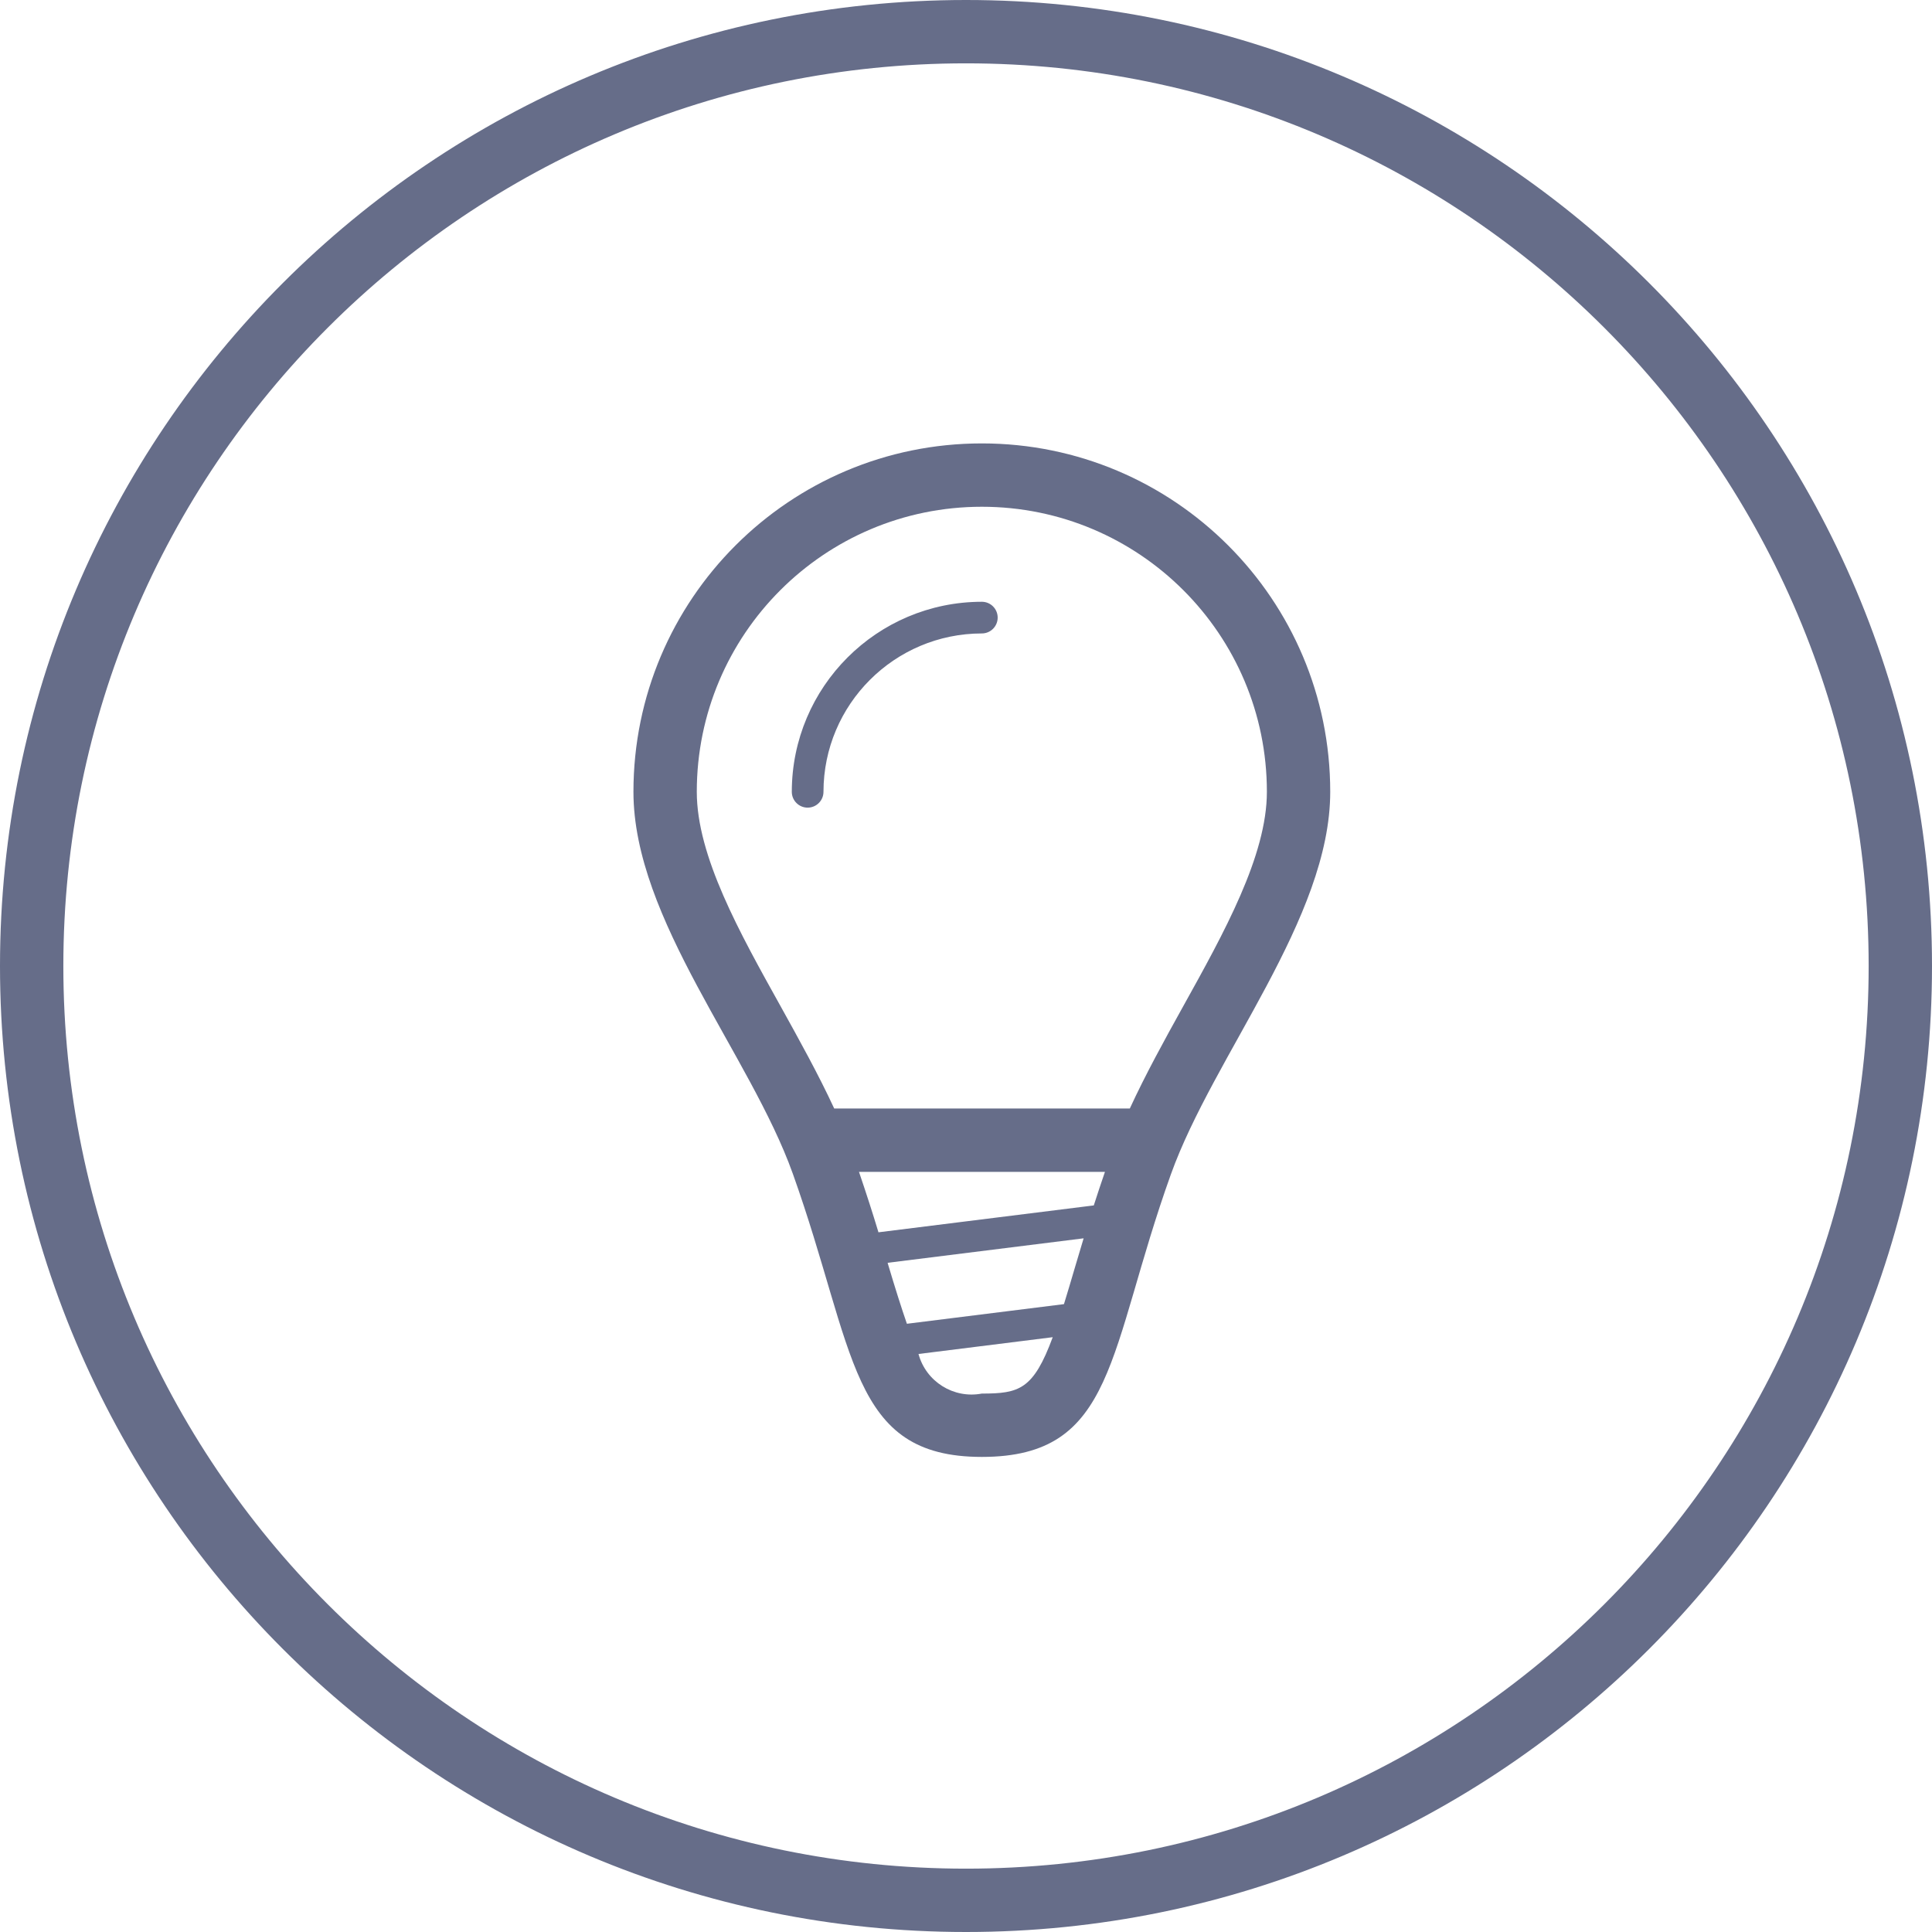
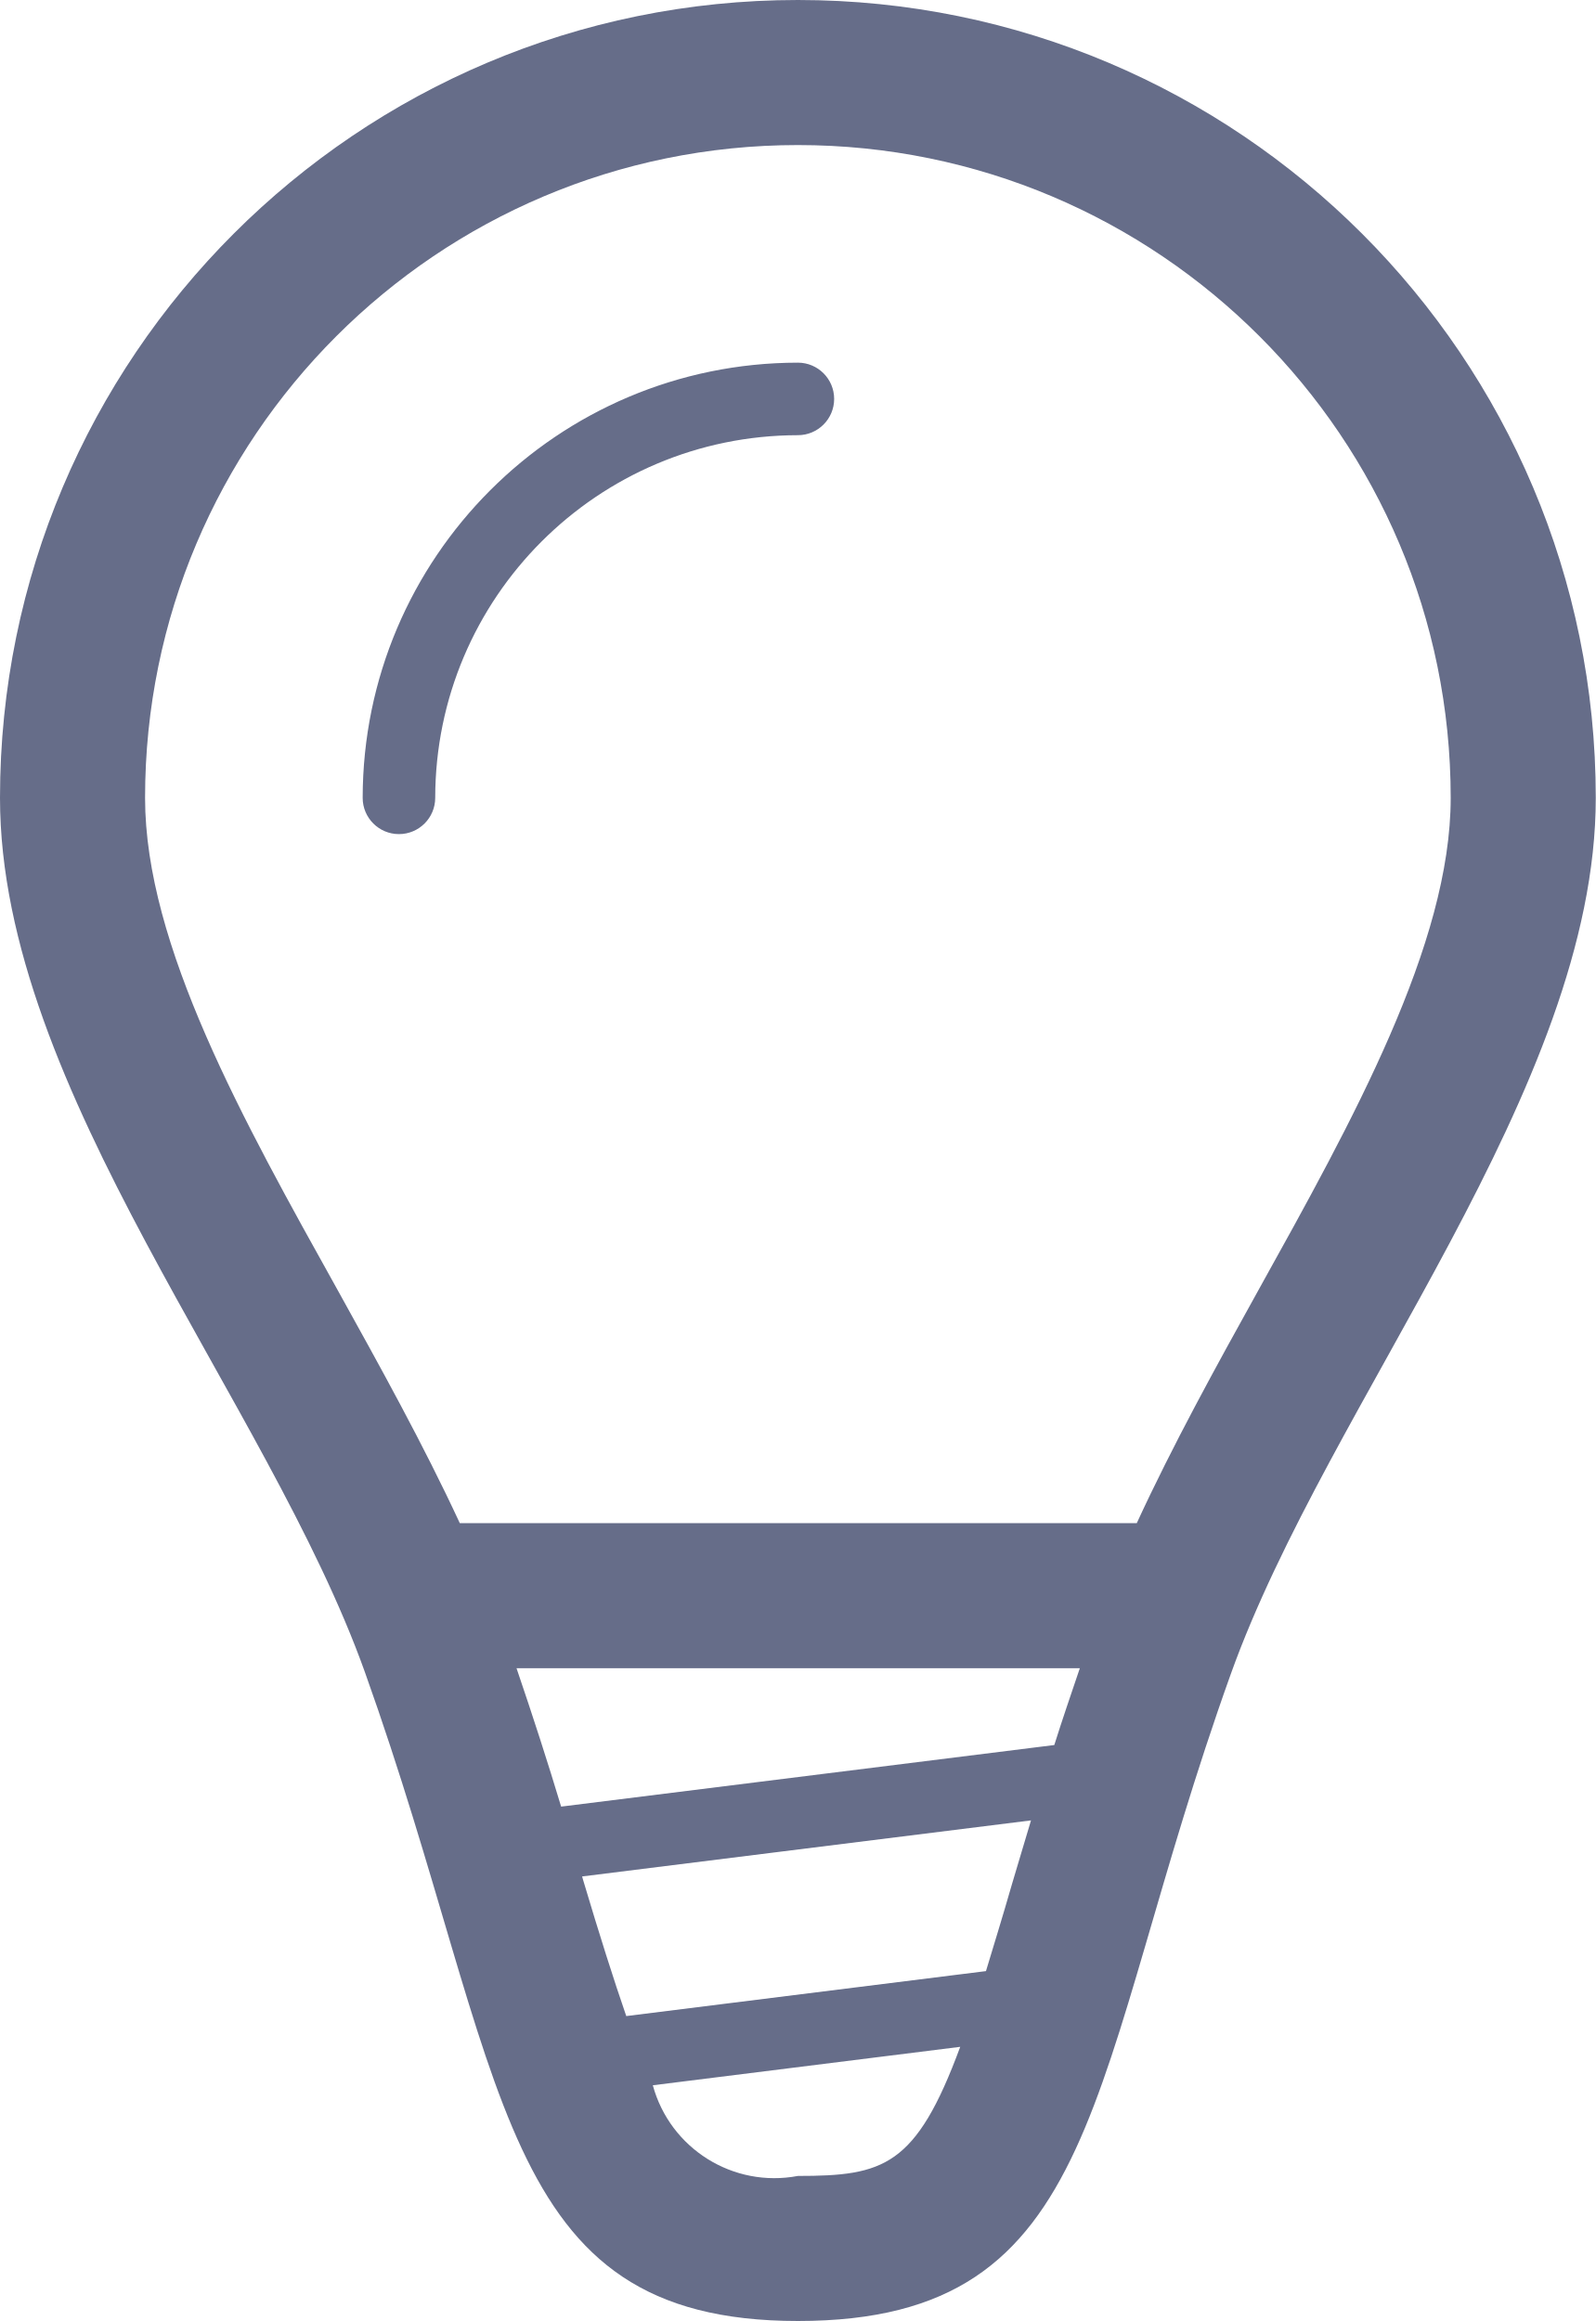
- <svg xmlns="http://www.w3.org/2000/svg" id="Bulb" width="61" height="61" viewBox="0 0 61 61">
+ <svg xmlns="http://www.w3.org/2000/svg" width="22" height="32" viewBox="0 0 22 32">
  <defs>
    <style>
      .cls-1 {
-         fill: none;
-         stroke: #666d89;
-         stroke-width: 2px;
-       }
- 
-       .cls-2 {
        fill: #666d89;
        fill-rule: evenodd;
      }
    </style>
  </defs>
-   <circle id="Ellipse" class="cls-1" cx="30.5" cy="30.5" r="29.5" />
-   <path id="bulb-2" data-name="bulb" class="cls-2" d="M390,928a11,11,0,0,0-11,11c0,4.031,3.689,8.3,5.031,12.055,2,5.6,1.782,8.945,5.969,8.945,4.25,0,3.965-3.334,5.969-8.922C397.316,947.319,401,943,401,939A11,11,0,0,0,390,928Zm2.593,27.176-4.959.62c-0.177-.513-0.367-1.112-0.6-1.893,0-.01-0.007-0.022-0.009-0.032l6.189-.773c-0.088.3-.183,0.606-0.264,0.884C392.821,954.431,392.7,954.821,392.593,955.176Zm-5.857-2.268q-0.271-.9-0.615-1.908h7.766c-0.122.36-.245,0.719-0.352,1.059ZM390,958a1.737,1.737,0,0,1-2-1.25l4.238-.53C391.628,957.873,391.181,958,390,958Zm4.672-9h-9.333c-0.5-1.079-1.1-2.16-1.686-3.217-1.3-2.335-2.653-4.75-2.653-6.783a9,9,0,0,1,18,0c0,2.018-1.35,4.446-2.655,6.795C395.76,946.849,395.167,947.926,394.672,949ZM390,933a6.006,6.006,0,0,0-6,6,0.5,0.5,0,0,0,1,0,5.006,5.006,0,0,1,5-5A0.5,0.5,0,0,0,390,933Z" transform="translate(-359 -914)" />
+   <path id="bulb" class="cls-1" d="M390,928a11,11,0,0,0-11,11c0,4.031,3.689,8.3,5.031,12.055,2,5.6,1.782,8.945,5.969,8.945,4.25,0,3.965-3.334,5.969-8.922C397.316,947.319,401,943,401,939A11,11,0,0,0,390,928Zm2.593,27.176-4.959.62c-0.177-.513-0.367-1.112-0.6-1.893,0-.01-0.007-0.022-0.009-0.032l6.189-.773c-0.088.3-.183,0.606-0.264,0.884C392.821,954.431,392.7,954.821,392.593,955.176Zm-5.857-2.268q-0.271-.9-0.615-1.908h7.766c-0.122.36-.245,0.719-0.352,1.059ZM390,958a1.737,1.737,0,0,1-2-1.25l4.238-.53C391.628,957.873,391.181,958,390,958Zm4.672-9h-9.333c-0.5-1.079-1.1-2.16-1.686-3.217-1.3-2.335-2.653-4.75-2.653-6.783a9,9,0,0,1,18,0c0,2.018-1.35,4.446-2.655,6.795C395.76,946.849,395.167,947.926,394.672,949ZM390,933a6.006,6.006,0,0,0-6,6,0.5,0.5,0,0,0,1,0,5.006,5.006,0,0,1,5-5A0.5,0.5,0,0,0,390,933Z" transform="translate(-379 -928)" />
</svg>
